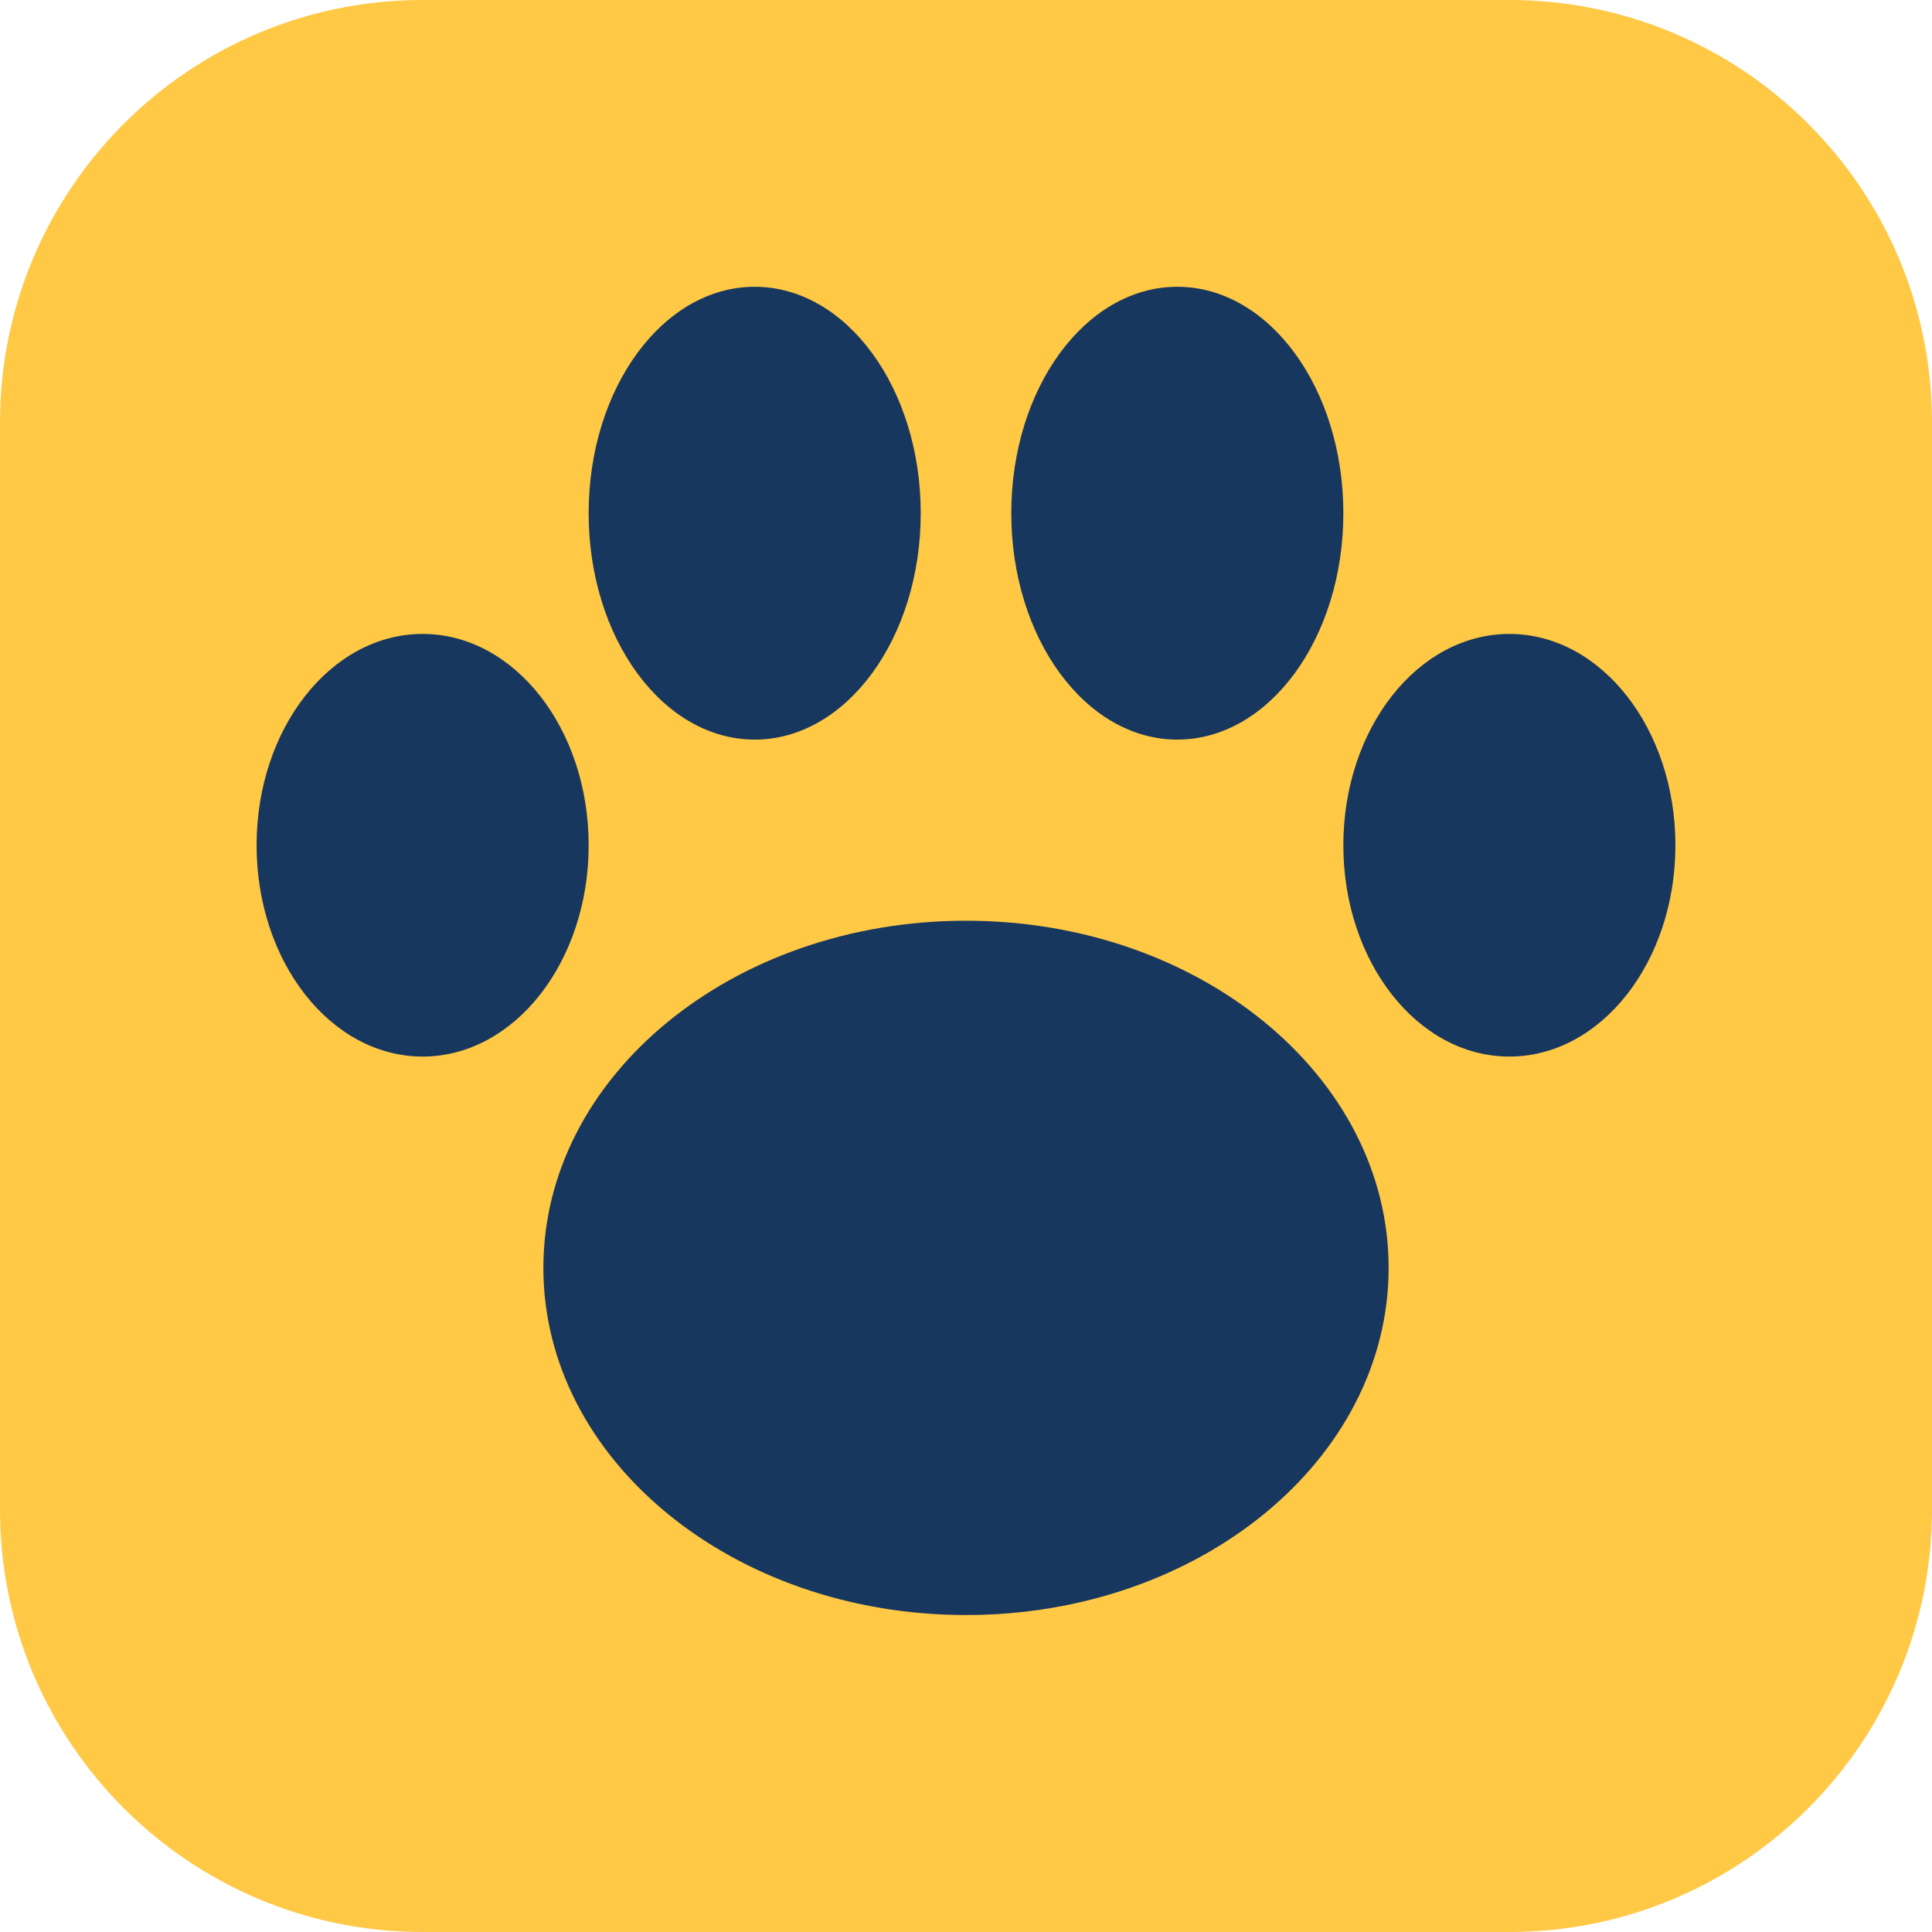
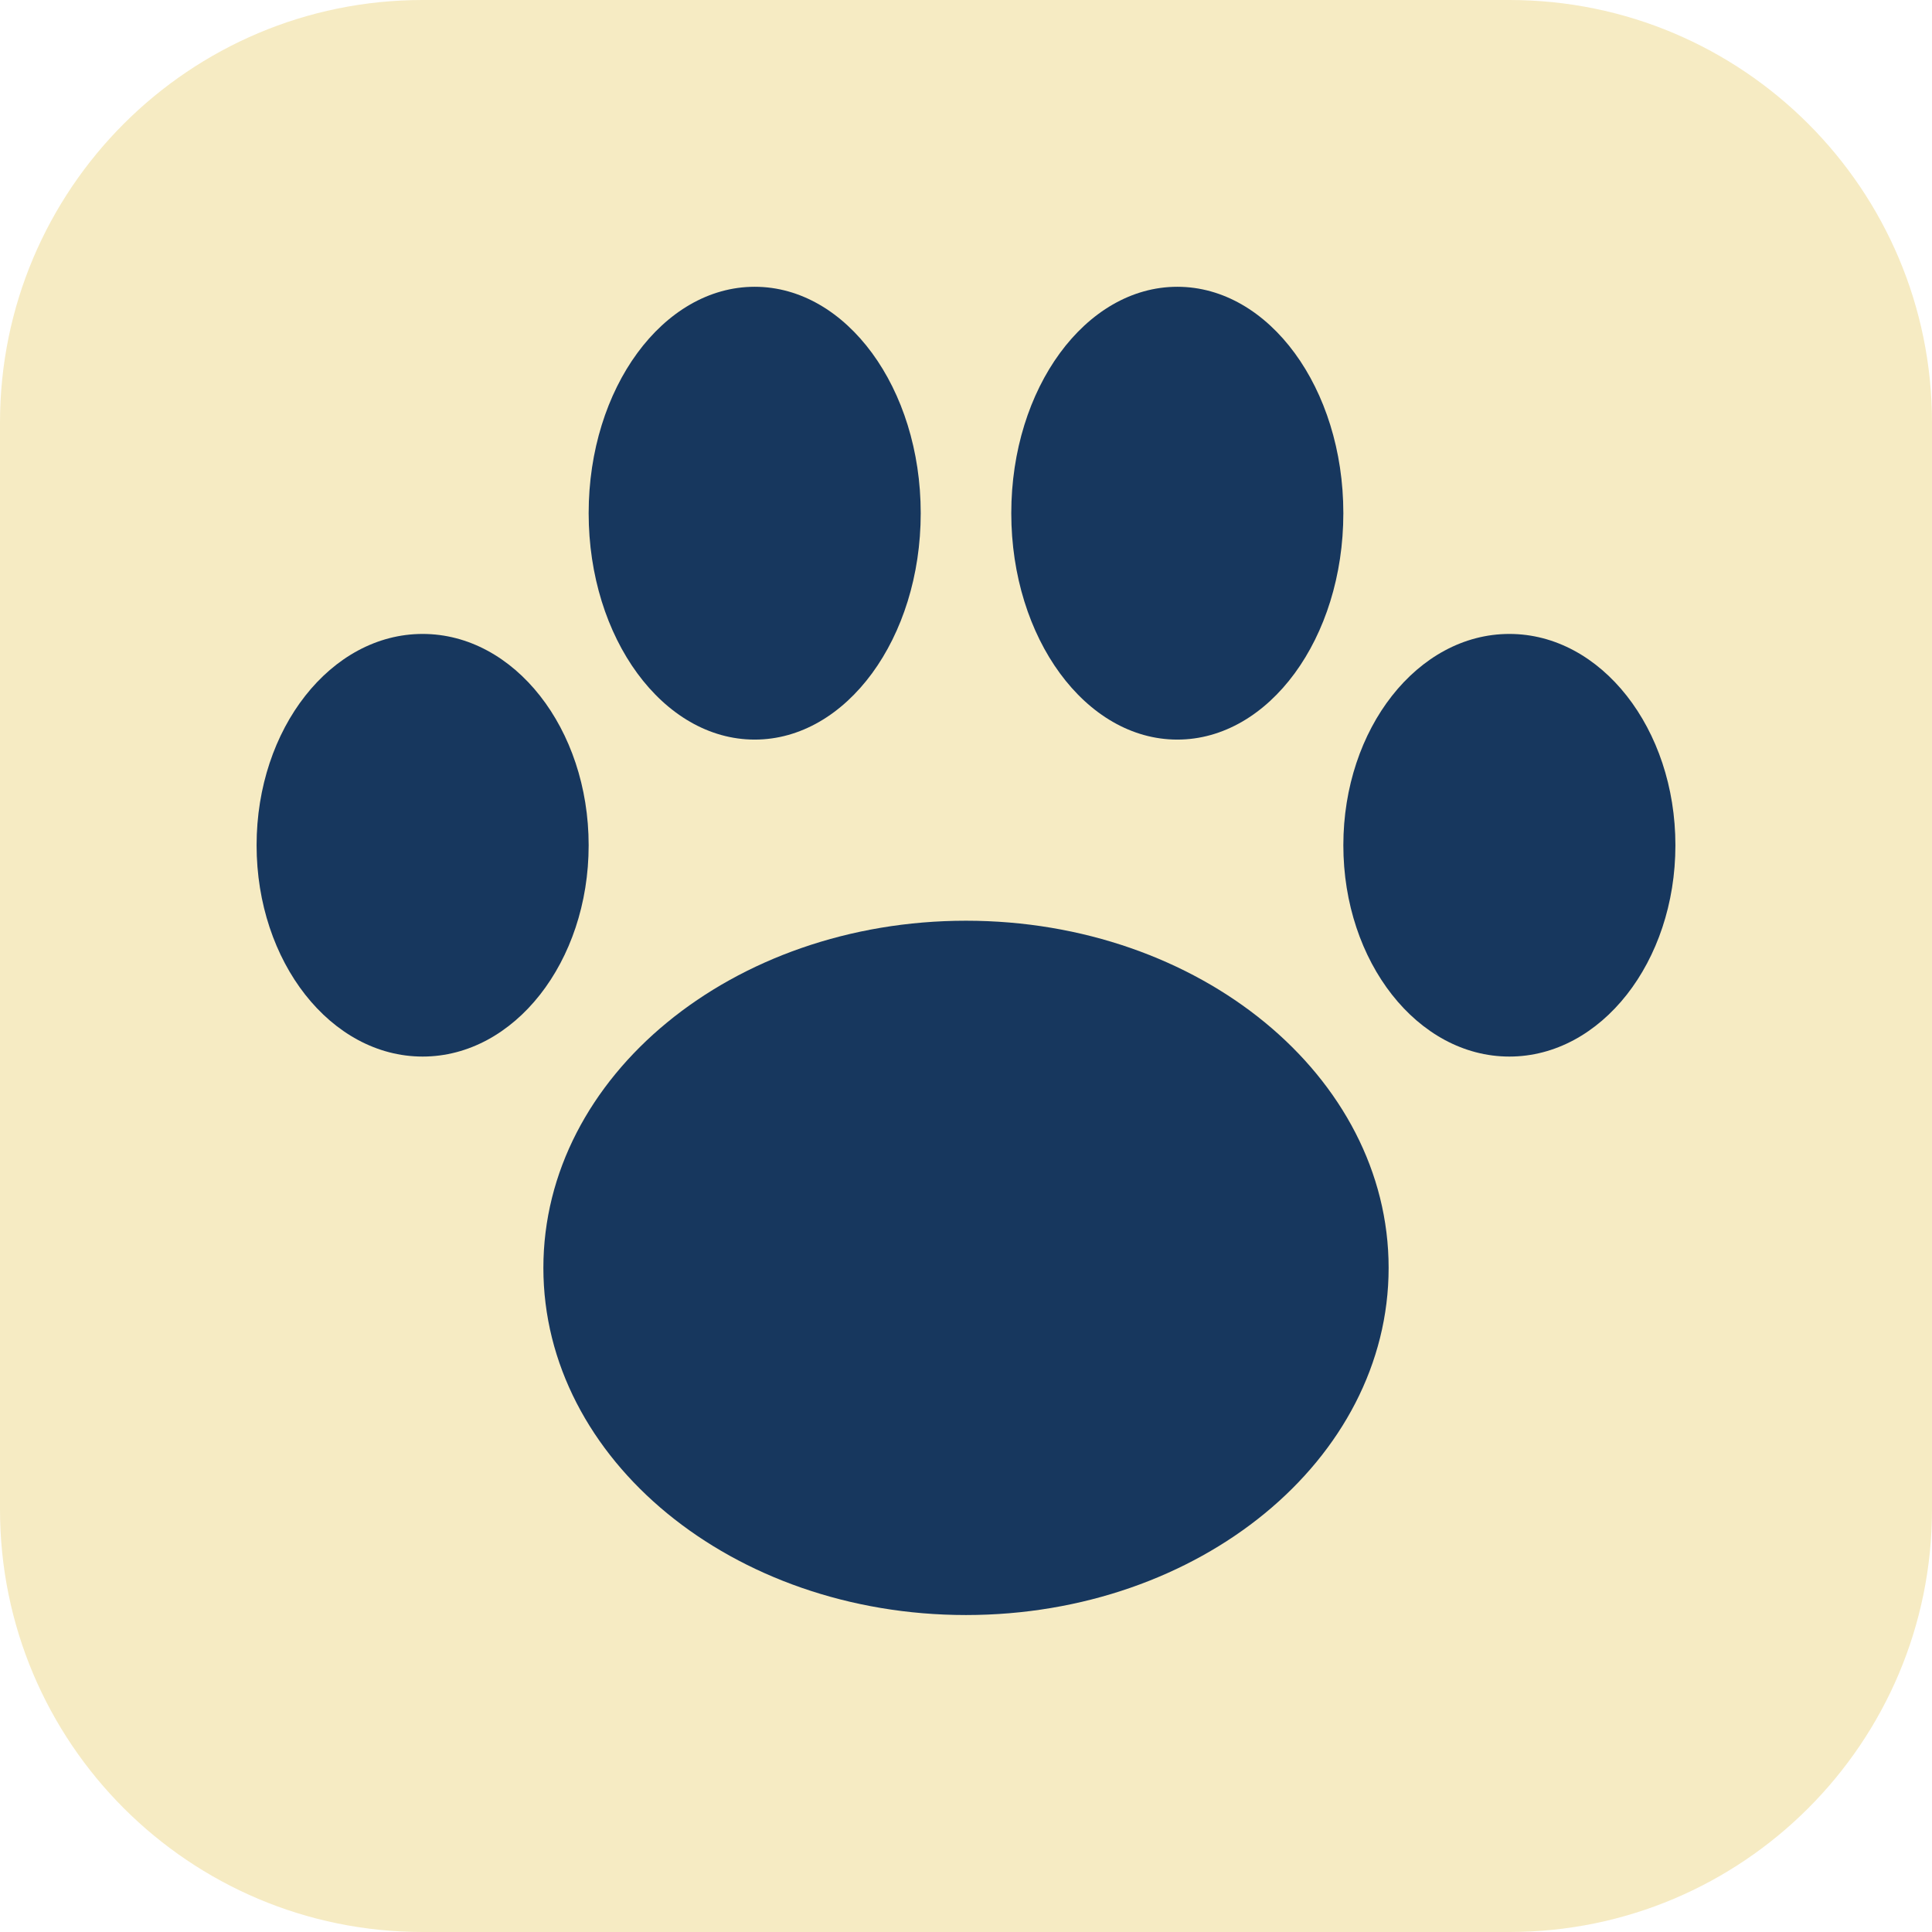
<svg xmlns="http://www.w3.org/2000/svg" viewBox="0 0 64 64">
-   <rect width="64" height="64" rx="14" fill="#ffc845" />
+   <rect width="64" height="64" rx="14" fill="#f6ebc3" />
  <g fill="#17375e">
    <ellipse cx="32" cy="42" rx="14" ry="11.500" />
    <ellipse cx="14" cy="28" rx="5.500" ry="7" />
    <ellipse cx="25" cy="17" rx="5.500" ry="7.500" />
    <ellipse cx="39" cy="17" rx="5.500" ry="7.500" />
    <ellipse cx="50" cy="28" rx="5.500" ry="7" />
  </g>
</svg>
